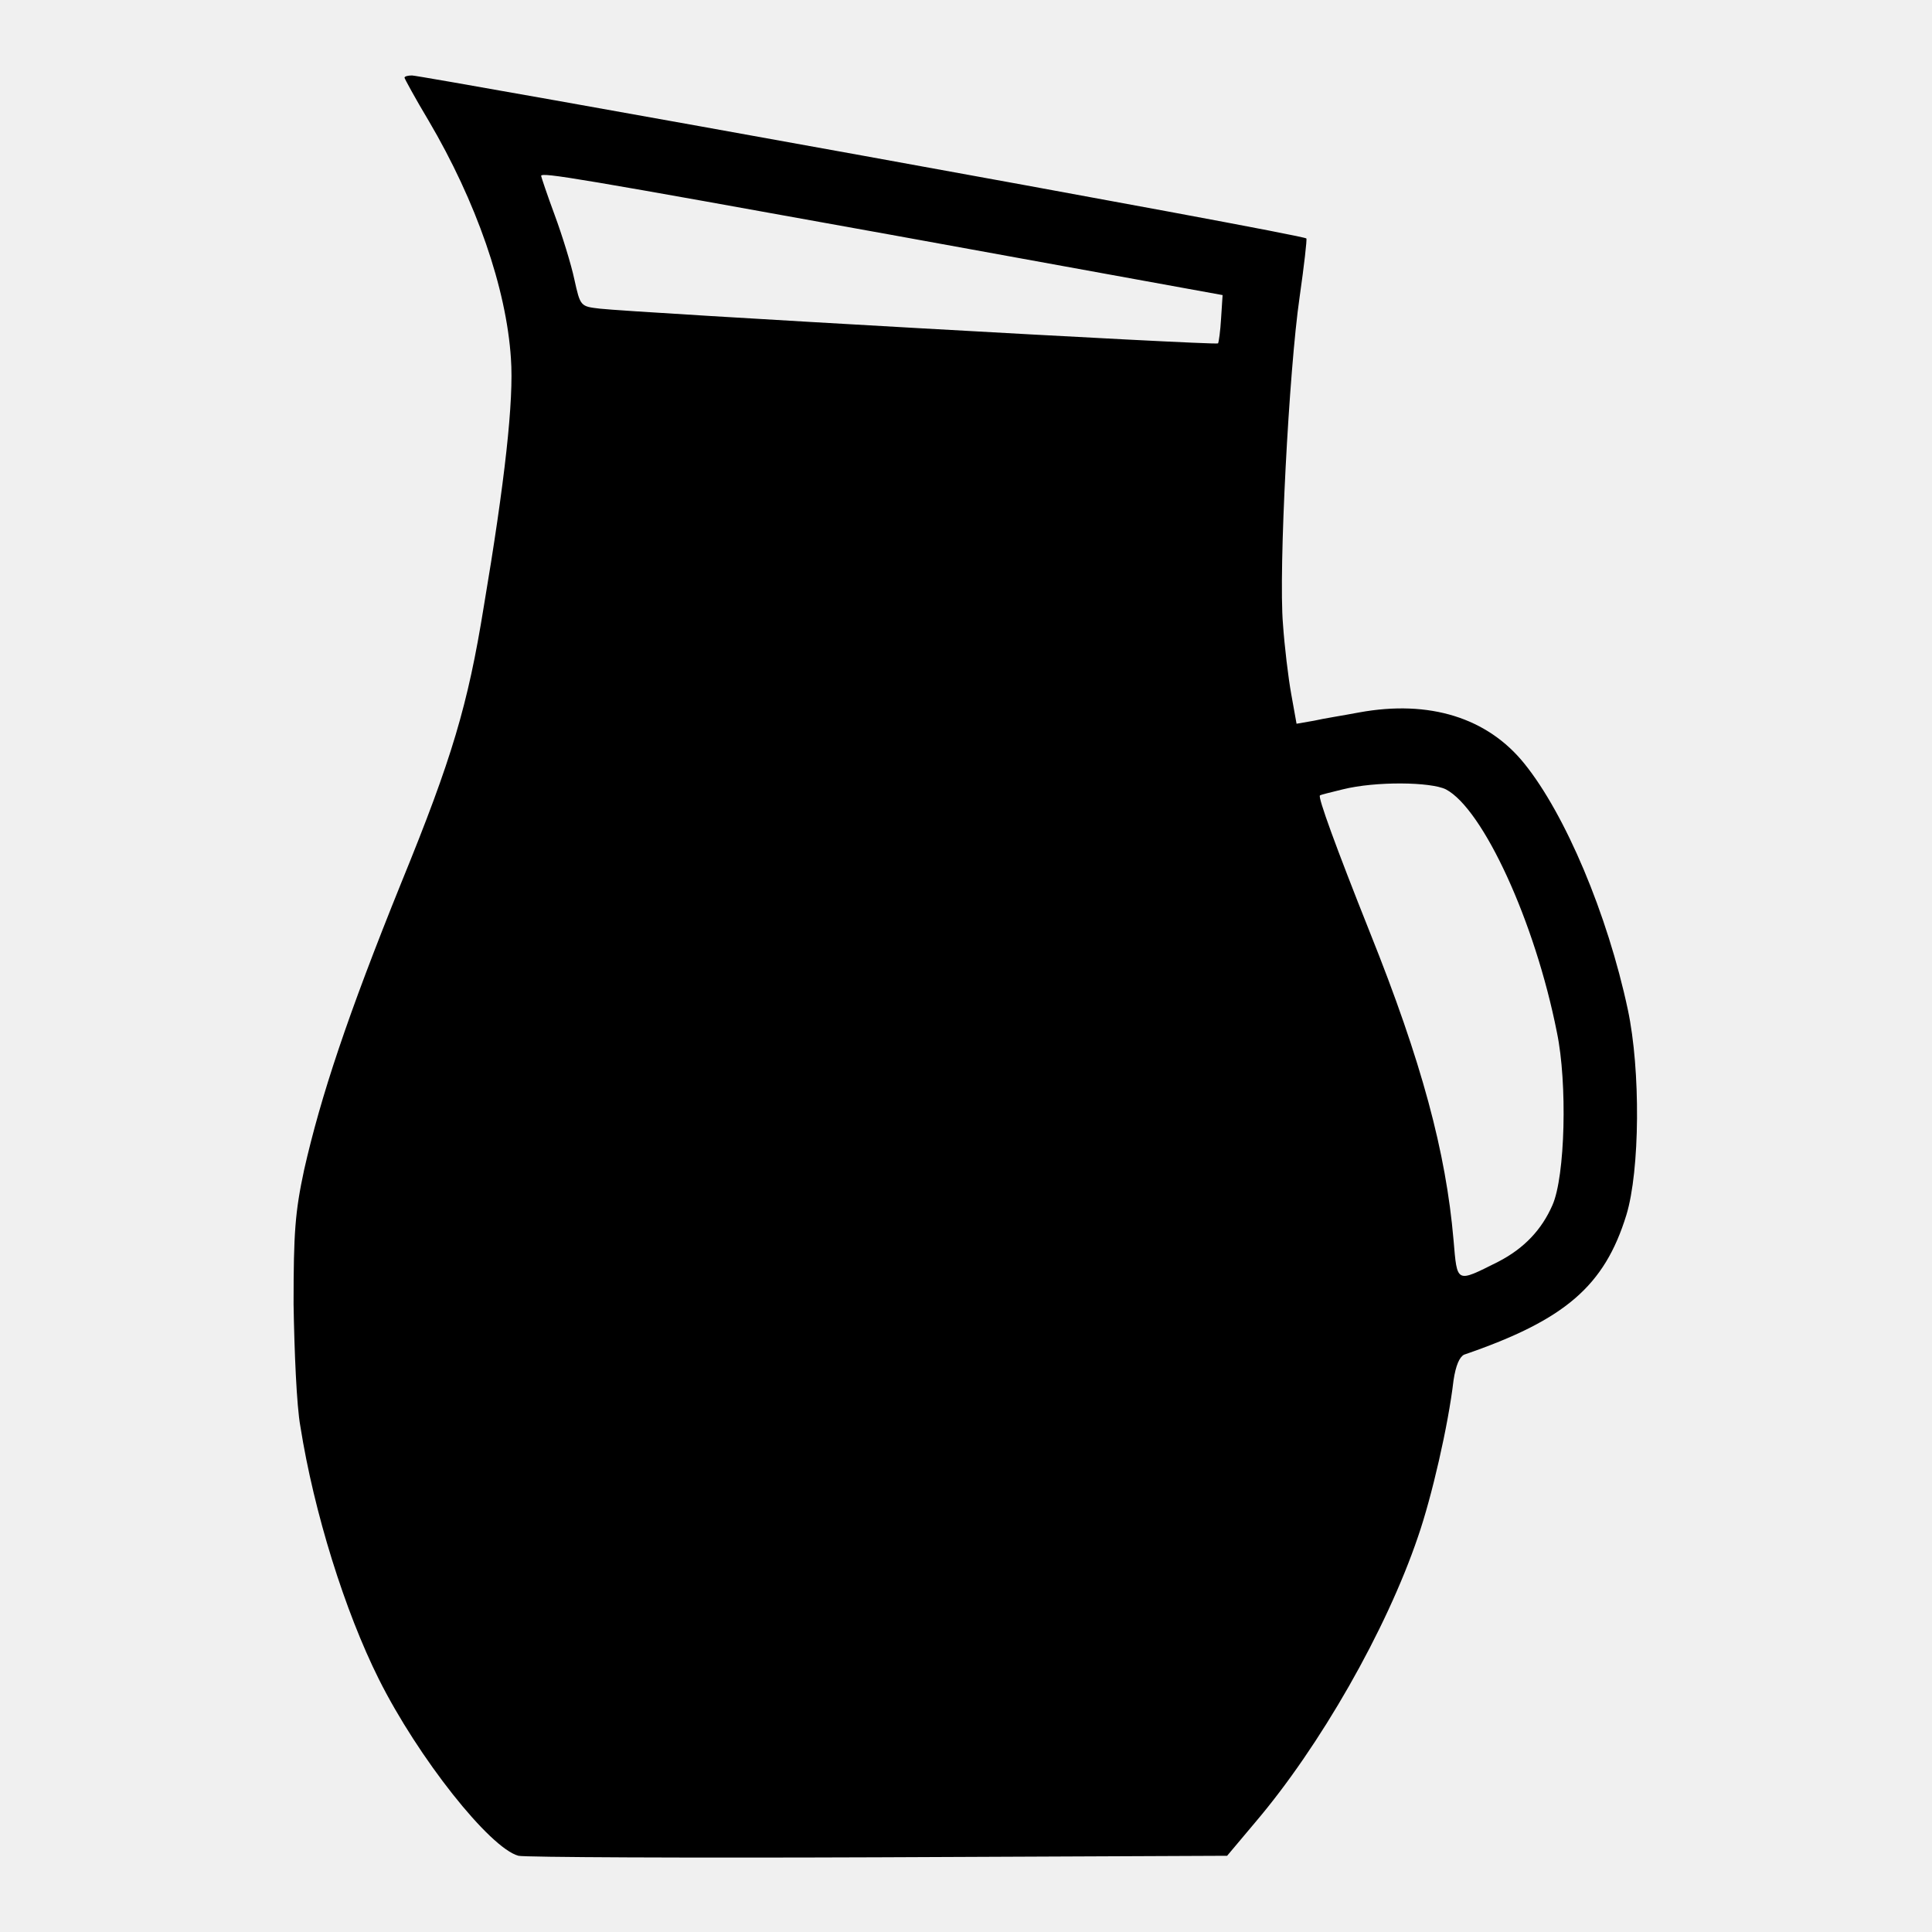
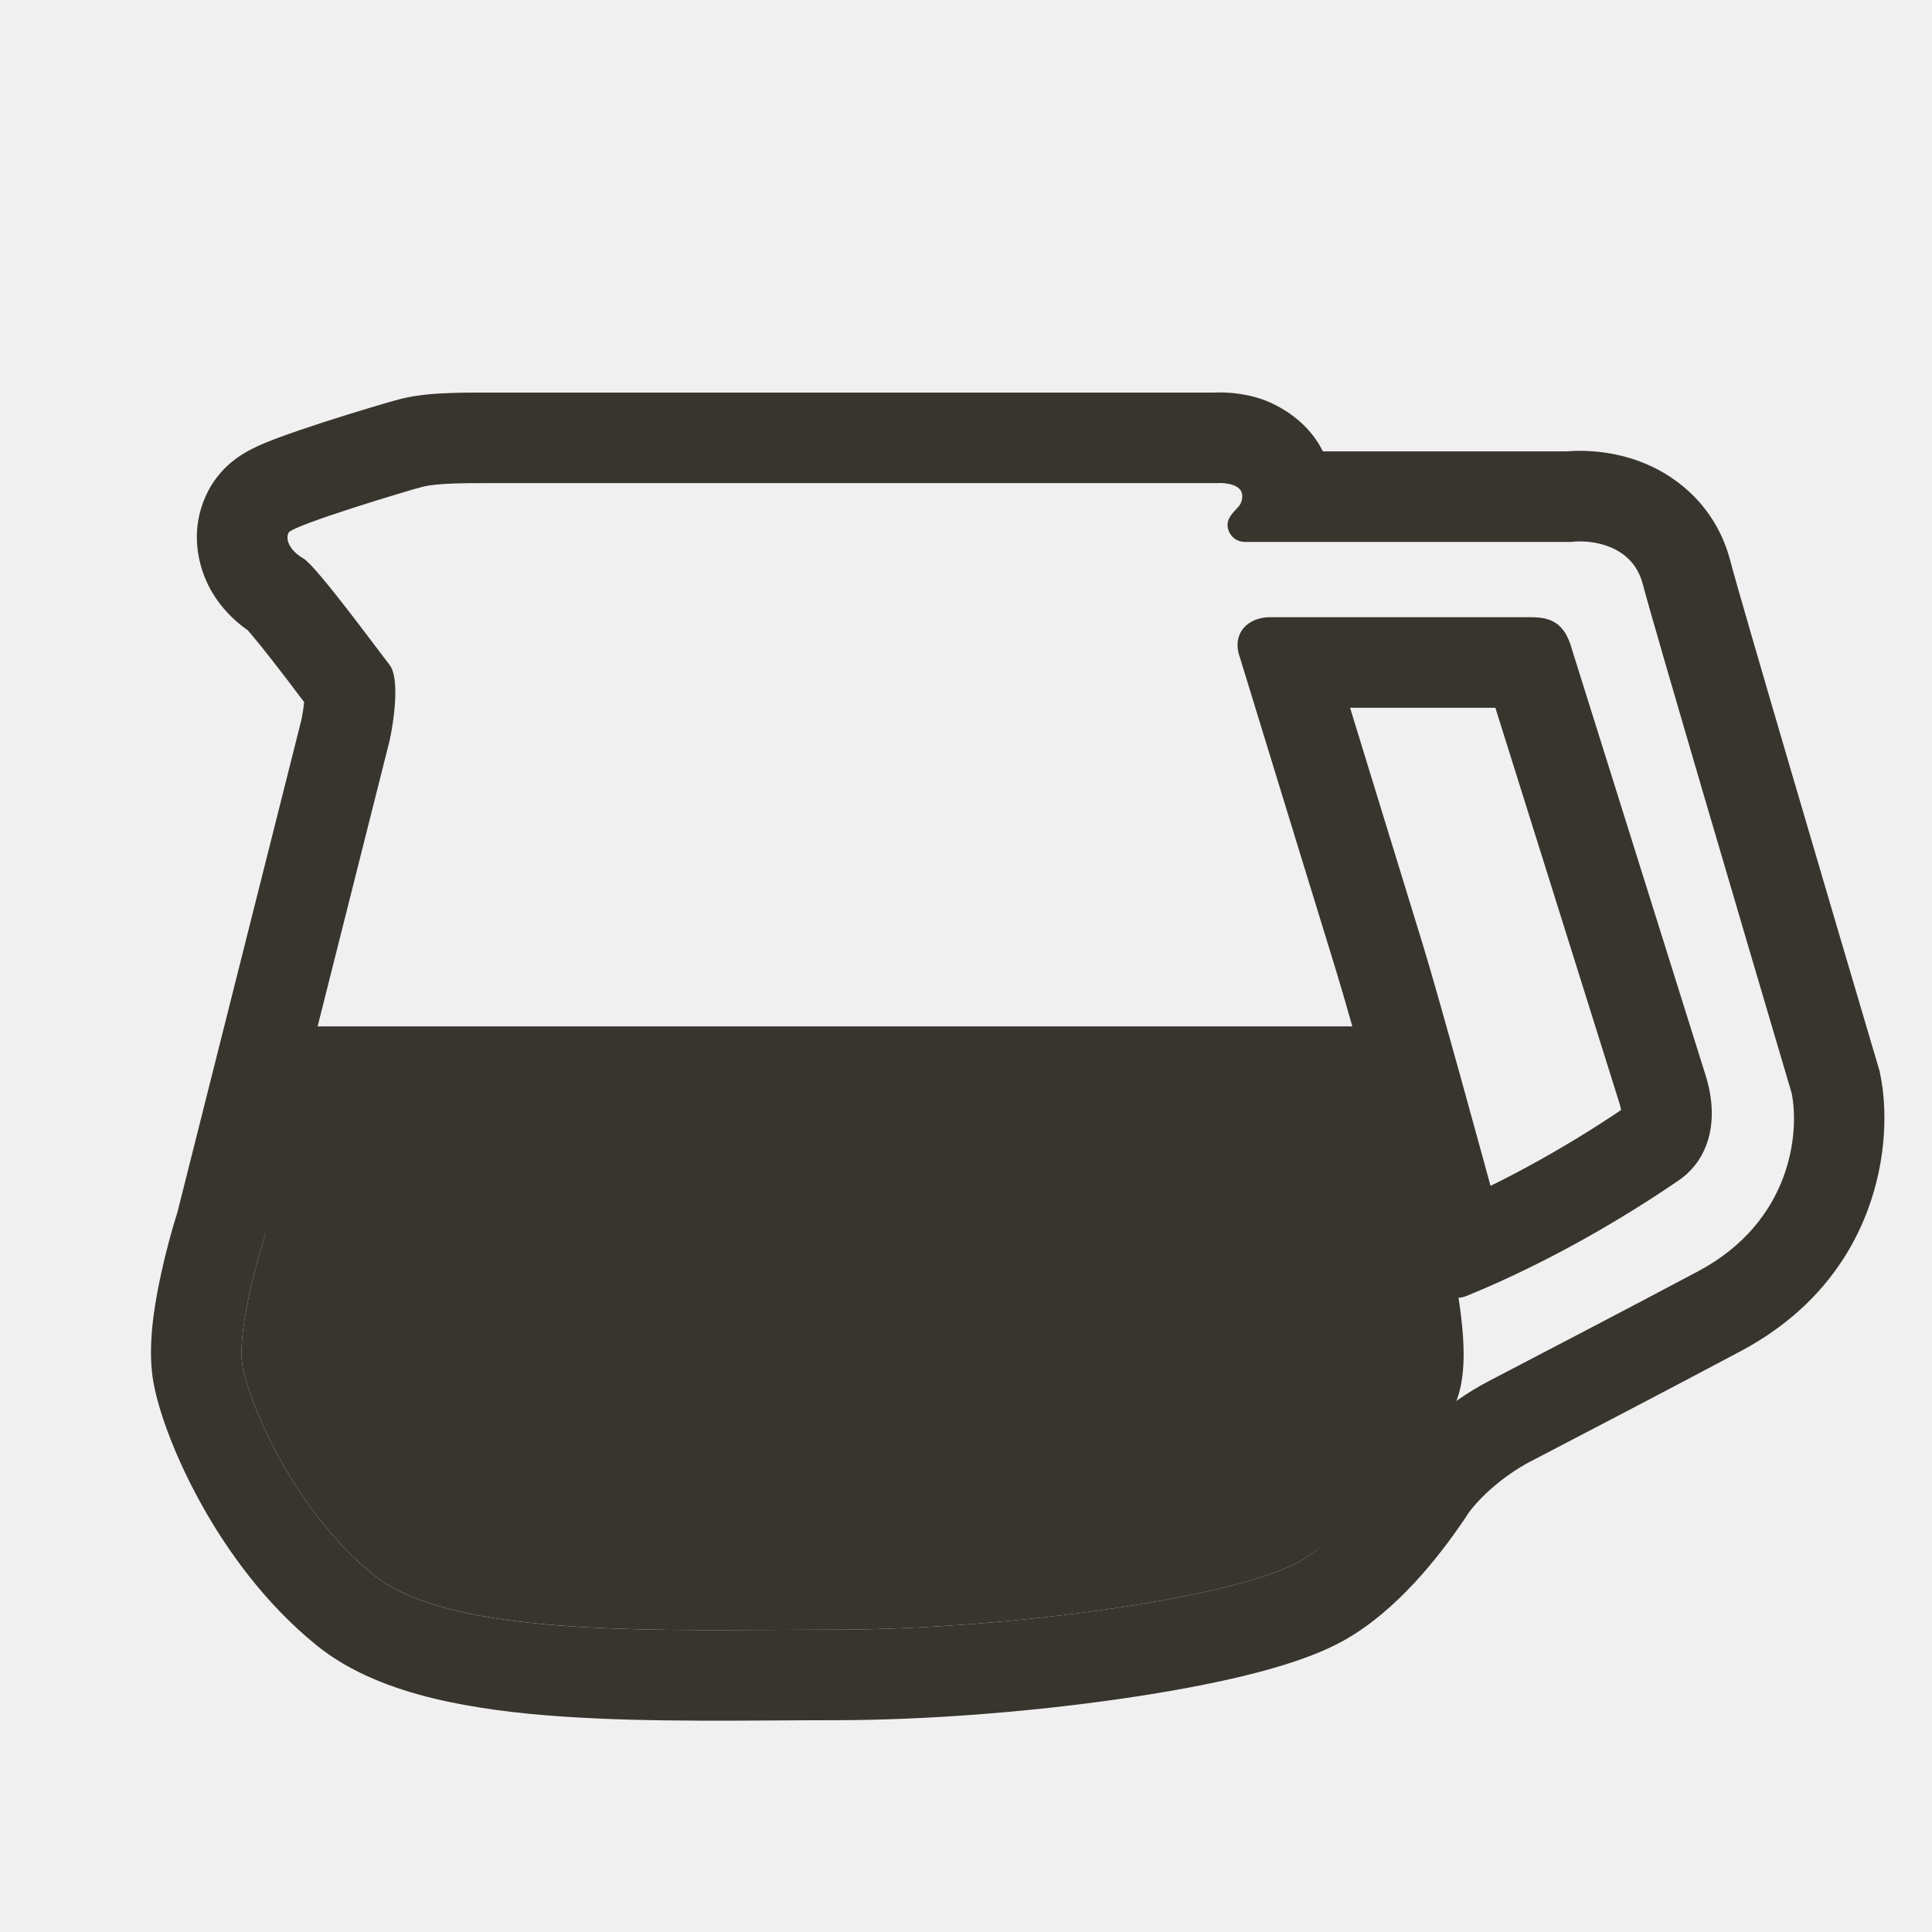
- <svg xmlns="http://www.w3.org/2000/svg" version="1.1" x="0px" y="0px" viewBox="0 0 256 256" enable-background="new 0 0 256 256" xml:space="preserve">
-   <g>
-     <g>
-       <g>
-         <path fill="#000000" d="M53.6,10.3c0,0.1,1.4,2.7,3.2,5.7c6.3,10.7,10.3,22.2,10.9,31.5c0.4,5.5-0.8,16.3-3.6,32.9c-2.1,13-4.2,20.1-10.9,36.5c-7.2,17.8-10.7,28.4-12.9,38.1c-1.2,5.6-1.4,8.3-1.4,17.8c0.1,6.2,0.4,13.5,0.9,16.2c1.8,11.4,5.9,24.5,10.4,33.5c5.2,10.4,14.7,22.4,18.5,23.4c0.7,0.2,22.2,0.3,47.7,0.2l46.2-0.2l3.7-4.4c8.6-10.1,17.4-25.5,21.6-37.9c1.8-5.2,4-14.7,4.7-20.7c0.3-2,0.8-3.1,1.4-3.4c13.4-4.6,18.6-9.1,21.5-18.5c1.8-5.9,1.9-19.2,0.2-27.2c-2.7-12.7-8.3-25.9-13.7-32.6c-4.9-6.1-12.6-8.5-21.9-6.8c-2.1,0.4-4.7,0.8-6,1.1l-2.3,0.4l-0.7-3.9c-0.4-2.2-0.9-6.4-1.1-9.3c-0.6-7.1,0.8-33.7,2.2-43.3c0.6-4.2,1-7.7,0.9-7.8C173,31.1,55.8,10,54.6,10C54.1,10,53.6,10.1,53.6,10.3z M118,31.1l44,8l-0.2,3.1c-0.1,1.7-0.3,3.1-0.4,3.3c-0.3,0.3-77.5-4.1-81.9-4.6c-2.6-0.3-2.6-0.3-3.4-3.9c-0.4-1.9-1.6-5.8-2.6-8.5c-1-2.7-1.8-5.1-1.8-5.2C71.8,22.8,76.5,23.6,118,31.1z M191.6,104.6c4.9,2.6,11.8,17.5,14.7,32.2c1.4,6.7,1.1,19.1-0.6,22.9c-1.4,3.2-3.7,5.7-7.2,7.5c-5.6,2.8-5.4,2.9-5.9-2.9c-1-11.6-4.2-23.6-11.1-40.8c-4.5-11.3-6.9-17.9-6.6-18.1c0.1-0.1,1.4-0.4,3-0.8C182.3,103.5,189.6,103.6,191.6,104.6z" />
-       </g>
-     </g>
-   </g>
+ <svg xmlns="http://www.w3.org/2000/svg" width="32" height="32" viewBox="0 0 32 32" fill="none">
+   <mask id="path-1-outside-1_747_2602" maskUnits="userSpaceOnUse" x="2" y="6" width="30" height="23" fill="black">
+     <rect fill="white" x="2" y="6" width="30" height="23" />
+     <path d="M20.15 8.002C20.292 7.992 20.576 8.02 20.576 8.215C20.576 8.296 20.547 8.356 20.508 8.398C20.43 8.483 20.332 8.575 20.332 8.69C20.333 8.848 20.46 8.976 20.618 8.976H26.023C26.348 8.935 27.04 9.018 27.21 9.676C27.381 10.335 28.925 15.57 29.675 18.105C29.807 18.745 29.681 20.23 28.123 21.058C27.046 21.63 25.684 22.342 24.654 22.878C23.984 23.227 23.345 23.795 23.02 24.312C22.623 24.9 22.081 25.554 21.519 25.866C20.423 26.475 16.649 26.992 13.819 26.992C10.989 26.992 7.489 27.145 6.18 26.08C4.872 25.015 4.141 23.28 4.019 22.641C3.922 22.129 4.222 20.987 4.384 20.48L6.454 12.263C6.525 11.938 6.624 11.234 6.454 11.015C6.241 10.741 5.237 9.372 5.024 9.249C4.811 9.127 4.719 8.945 4.78 8.823C4.841 8.702 6.764 8.122 7.001 8.062C7.245 8.002 7.702 8.002 8.037 8.002H20.15ZM21.032 10.223C20.666 10.223 20.393 10.495 20.537 10.891C21.421 13.775 21.787 14.962 22.127 16.068C22.381 16.894 23.071 19.408 23.51 21.025C23.649 21.421 24.044 21.567 24.288 21.466C25.673 20.902 26.934 20.146 27.785 19.564C28.291 19.23 28.488 18.591 28.256 17.83L26.041 10.77C25.919 10.313 25.688 10.223 25.353 10.223H21.032Z" />
+   </mask>
+   <path d="M20.15 8.002V9.502H20.203L20.256 9.498L20.15 8.002ZM20.576 8.215L22.076 8.216V8.215H20.576ZM20.508 8.398L21.611 9.416L21.611 9.416L20.508 8.398ZM20.332 8.69L18.832 8.69L18.832 8.693L20.332 8.69ZM26.023 8.976V10.476H26.116L26.209 10.464L26.023 8.976ZM27.21 9.676L25.759 10.052L25.759 10.052L27.21 9.676ZM29.675 18.105L31.144 17.802L31.132 17.74L31.114 17.68L29.675 18.105ZM28.123 21.058L28.827 22.382L28.827 22.382L28.123 21.058ZM24.654 22.878L23.962 21.547L23.961 21.548L24.654 22.878ZM23.02 24.312L24.263 25.152L24.277 25.132L24.29 25.11L23.02 24.312ZM21.519 25.866L22.247 27.177L22.248 27.177L21.519 25.866ZM13.819 26.992L13.819 25.492L13.819 25.492L13.819 26.992ZM6.18 26.08L5.233 27.243L5.234 27.244L6.18 26.08ZM4.019 22.641L2.546 22.921L2.546 22.921L4.019 22.641ZM4.384 20.48L5.813 20.937L5.827 20.892L5.839 20.846L4.384 20.48ZM6.454 12.263L7.908 12.629L7.914 12.606L7.919 12.583L6.454 12.263ZM6.454 11.015L5.27 11.935L5.27 11.936L6.454 11.015ZM5.024 9.249L5.771 7.948L5.768 7.947L5.024 9.249ZM4.78 8.823L3.438 8.152L3.438 8.153L4.78 8.823ZM7.001 8.062L6.638 6.607L6.637 6.607L7.001 8.062ZM20.537 10.891L21.971 10.451L21.959 10.414L21.946 10.378L20.537 10.891ZM22.127 16.068L23.561 15.628L23.561 15.628L22.127 16.068ZM23.51 21.025L22.063 21.418L22.077 21.471L22.095 21.523L23.51 21.025ZM24.288 21.466L23.722 20.077L23.711 20.081L24.288 21.466ZM27.785 19.564L26.958 18.313L26.948 18.32L26.938 18.326L27.785 19.564ZM28.256 17.83L29.691 17.393L29.688 17.381L28.256 17.83ZM26.041 10.77L24.593 11.158L24.601 11.188L24.61 11.219L26.041 10.77ZM20.15 8.002L20.256 9.498C20.209 9.502 20.098 9.508 19.933 9.452C19.845 9.422 19.644 9.341 19.45 9.139C19.223 8.904 19.076 8.574 19.076 8.215H20.576H22.076C22.076 7.154 21.223 6.722 20.899 6.612C20.556 6.495 20.233 6.492 20.044 6.506L20.15 8.002ZM20.576 8.215L19.076 8.213C19.076 7.916 19.192 7.614 19.406 7.381L20.508 8.398L21.611 9.416C21.903 9.099 22.075 8.677 22.076 8.216L20.576 8.215ZM20.508 8.398L19.406 7.381C19.401 7.387 19.397 7.391 19.383 7.406C19.371 7.418 19.353 7.438 19.334 7.459C19.296 7.502 19.234 7.573 19.169 7.663C19.046 7.836 18.832 8.193 18.832 8.69H20.332H21.832C21.832 9.073 21.668 9.326 21.613 9.403C21.597 9.425 21.584 9.442 21.575 9.452C21.571 9.457 21.568 9.461 21.566 9.464C21.564 9.466 21.562 9.468 21.562 9.468C21.562 9.468 21.563 9.467 21.565 9.465C21.567 9.463 21.57 9.46 21.574 9.455C21.58 9.449 21.596 9.431 21.611 9.416L20.508 8.398ZM20.332 8.69L18.832 8.693C18.834 9.675 19.63 10.476 20.618 10.476V8.976V7.476C21.291 7.476 21.831 8.021 21.832 8.688L20.332 8.69ZM20.618 8.976V10.476H26.023V8.976V7.476H20.618V8.976ZM26.023 8.976L26.209 10.464C26.172 10.469 26.159 10.466 26.158 10.466C26.157 10.466 26.136 10.464 26.097 10.448C26.057 10.431 25.983 10.392 25.907 10.312C25.826 10.226 25.779 10.13 25.759 10.052L27.21 9.676L28.662 9.299C28.437 8.431 27.831 7.921 27.252 7.679C26.728 7.461 26.201 7.442 25.837 7.487L26.023 8.976ZM27.21 9.676L25.759 10.052C25.938 10.744 27.493 16.019 28.237 18.531L29.675 18.105L31.114 17.68C30.356 15.12 28.825 9.926 28.662 9.299L27.21 9.676ZM29.675 18.105L28.206 18.409C28.218 18.463 28.234 18.704 28.13 18.98C28.041 19.216 27.857 19.501 27.42 19.733L28.123 21.058L28.827 22.382C31.137 21.155 31.369 18.893 31.144 17.802L29.675 18.105ZM28.123 21.058L27.42 19.733C26.348 20.302 24.99 21.012 23.962 21.547L24.654 22.878L25.346 24.209C26.377 23.672 27.744 22.958 28.827 22.382L28.123 21.058ZM24.654 22.878L23.961 21.548C23.099 21.997 22.241 22.733 21.75 23.515L23.02 24.312L24.29 25.11C24.45 24.857 24.87 24.457 25.347 24.208L24.654 22.878ZM23.02 24.312L21.777 23.473C21.401 24.029 21.024 24.425 20.791 24.555L21.519 25.866L22.248 27.177C23.138 26.683 23.845 25.771 24.263 25.152L23.02 24.312ZM21.519 25.866L20.791 24.555C20.701 24.605 20.424 24.713 19.898 24.841C19.405 24.961 18.792 25.075 18.107 25.173C16.735 25.369 15.155 25.492 13.819 25.492V26.992V28.492C15.313 28.492 17.036 28.357 18.532 28.142C19.281 28.035 19.994 27.905 20.606 27.757C21.183 27.616 21.789 27.432 22.247 27.177L21.519 25.866ZM13.819 26.992L13.819 25.492C12.348 25.492 10.856 25.529 9.531 25.439C8.877 25.394 8.323 25.322 7.883 25.214C7.424 25.103 7.206 24.981 7.127 24.916L6.18 26.08L5.234 27.244C5.809 27.712 6.519 27.97 7.173 28.129C7.846 28.293 8.588 28.382 9.327 28.432C10.787 28.532 12.46 28.492 13.819 28.492L13.819 26.992ZM6.18 26.08L7.127 24.917C6.664 24.54 6.266 24.009 5.964 23.469C5.653 22.912 5.514 22.473 5.493 22.36L4.019 22.641L2.546 22.921C2.646 23.447 2.933 24.195 3.345 24.932C3.766 25.686 4.388 26.555 5.233 27.243L6.18 26.08ZM4.019 22.641L5.493 22.36C5.507 22.436 5.494 22.432 5.506 22.294C5.517 22.179 5.54 22.029 5.575 21.855C5.645 21.506 5.745 21.148 5.813 20.937L4.384 20.48L2.956 20.022C2.861 20.319 2.73 20.785 2.634 21.262C2.554 21.658 2.435 22.341 2.546 22.921L4.019 22.641ZM4.384 20.48L5.839 20.846L7.908 12.629L6.454 12.263L4.999 11.896L2.93 20.113L4.384 20.48ZM6.454 12.263L7.919 12.583C7.967 12.362 8.025 12.021 8.042 11.675C8.051 11.504 8.053 11.285 8.022 11.059C7.998 10.878 7.929 10.468 7.638 10.094L6.454 11.015L5.27 11.936C5.154 11.788 5.103 11.654 5.081 11.587C5.057 11.516 5.05 11.467 5.049 11.454C5.046 11.438 5.047 11.437 5.048 11.453C5.048 11.468 5.048 11.491 5.046 11.523C5.043 11.588 5.035 11.666 5.023 11.747C5.011 11.828 4.998 11.897 4.988 11.942L6.454 12.263ZM6.454 11.015L7.638 10.094C7.593 10.037 7.503 9.917 7.368 9.737C7.239 9.567 7.082 9.36 6.924 9.155C6.768 8.954 6.599 8.742 6.45 8.567C6.377 8.48 6.295 8.387 6.214 8.304C6.173 8.261 6.002 8.081 5.771 7.948L5.024 9.249L4.277 10.55C4.162 10.484 4.091 10.42 4.082 10.412C4.062 10.395 4.054 10.386 4.062 10.394C4.077 10.41 4.111 10.446 4.165 10.51C4.27 10.634 4.406 10.804 4.554 10.995C4.7 11.182 4.847 11.376 4.973 11.544C5.092 11.702 5.207 11.855 5.27 11.935L6.454 11.015ZM5.024 9.249L5.768 7.947C5.848 7.992 5.995 8.098 6.112 8.311C6.224 8.512 6.38 8.975 6.122 9.493L4.78 8.823L3.438 8.153C3.118 8.793 3.291 9.408 3.486 9.762C3.688 10.126 3.987 10.384 4.28 10.551L5.024 9.249ZM4.78 8.823L6.121 9.494C5.992 9.754 5.819 9.904 5.769 9.948C5.697 10.01 5.636 10.05 5.608 10.067C5.576 10.087 5.552 10.1 5.54 10.106C5.528 10.112 5.521 10.116 5.52 10.116C5.519 10.117 5.529 10.112 5.554 10.102C5.578 10.092 5.608 10.08 5.647 10.066C5.807 10.005 6.034 9.928 6.286 9.847C6.534 9.767 6.788 9.688 6.995 9.626C7.098 9.595 7.187 9.568 7.256 9.548C7.291 9.538 7.319 9.531 7.34 9.525C7.363 9.518 7.37 9.517 7.366 9.518L7.001 8.062L6.637 6.607C6.465 6.651 5.883 6.824 5.363 6.992C5.097 7.078 4.817 7.173 4.591 7.257C4.483 7.298 4.358 7.347 4.246 7.4C4.193 7.425 4.108 7.467 4.016 7.524C3.971 7.552 3.896 7.602 3.813 7.673C3.751 7.726 3.572 7.885 3.438 8.152L4.78 8.823ZM7.001 8.062L7.365 9.518C7.33 9.527 7.326 9.524 7.373 9.519C7.414 9.515 7.471 9.511 7.545 9.508C7.696 9.502 7.863 9.502 8.037 9.502V8.002V6.502C7.875 6.502 7.646 6.502 7.424 6.511C7.23 6.518 6.921 6.536 6.638 6.607L7.001 8.062ZM8.037 8.002V9.502H20.15V8.002V6.502H8.037V8.002ZM21.032 10.223V8.723C20.495 8.723 19.869 8.925 19.432 9.459C18.956 10.041 18.9 10.779 19.127 11.403L20.537 10.891L21.946 10.378C22.029 10.607 22.038 11.011 21.755 11.358C21.51 11.657 21.203 11.723 21.032 11.723V10.223ZM20.537 10.891L19.102 11.33C19.987 14.215 20.354 15.404 20.694 16.509L22.127 16.068L23.561 15.628C23.221 14.52 22.855 13.335 21.971 10.451L20.537 10.891ZM22.127 16.068L20.694 16.509C20.938 17.305 21.62 19.789 22.063 21.418L23.51 21.025L24.958 20.632C24.522 19.027 23.824 16.483 23.561 15.628L22.127 16.068ZM23.51 21.025L22.095 21.523C22.476 22.605 23.707 23.332 24.864 22.851L24.288 21.466L23.711 20.081C24.073 19.93 24.374 20.012 24.531 20.091C24.722 20.186 24.862 20.347 24.925 20.528L23.51 21.025ZM24.288 21.466L24.853 22.855C26.365 22.239 27.721 21.425 28.631 20.803L27.785 19.564L26.938 18.326C26.146 18.868 24.981 19.564 23.722 20.077L24.288 21.466ZM27.785 19.564L28.612 20.816C29.813 20.022 30.063 18.612 29.691 17.393L28.256 17.83L26.822 18.267C26.87 18.426 26.846 18.479 26.854 18.45C26.858 18.436 26.868 18.409 26.89 18.379C26.912 18.349 26.937 18.327 26.958 18.313L27.785 19.564ZM28.256 17.83L29.688 17.381L27.473 10.321L26.041 10.77L24.61 11.219L26.825 18.279L28.256 17.83ZM26.041 10.77L27.49 10.381C27.378 9.962 27.146 9.448 26.631 9.092C26.138 8.75 25.622 8.723 25.353 8.723V10.223V11.723C25.419 11.723 25.186 11.74 24.923 11.558C24.638 11.361 24.583 11.121 24.593 11.158L26.041 10.77ZM25.353 10.223V8.723H21.032V10.223V11.723H25.353V10.223Z" fill="#37352D" mask="url(#path-1-outside-1_747_2602)" />
+   <path d="M13.819 26.992C16.649 26.992 20.423 26.475 21.519 25.866C22.081 25.554 23.103 24.587 23.5 24C24.48 23.188 24.5 22.5 23.5 18.5L22.5 17H5.023L4.384 20.479C4.222 20.986 3.922 22.129 4.019 22.64C4.141 23.279 4.871 25.014 6.18 26.079C7.489 27.144 10.989 26.992 13.819 26.992Z" fill="#37352D" />
</svg>
